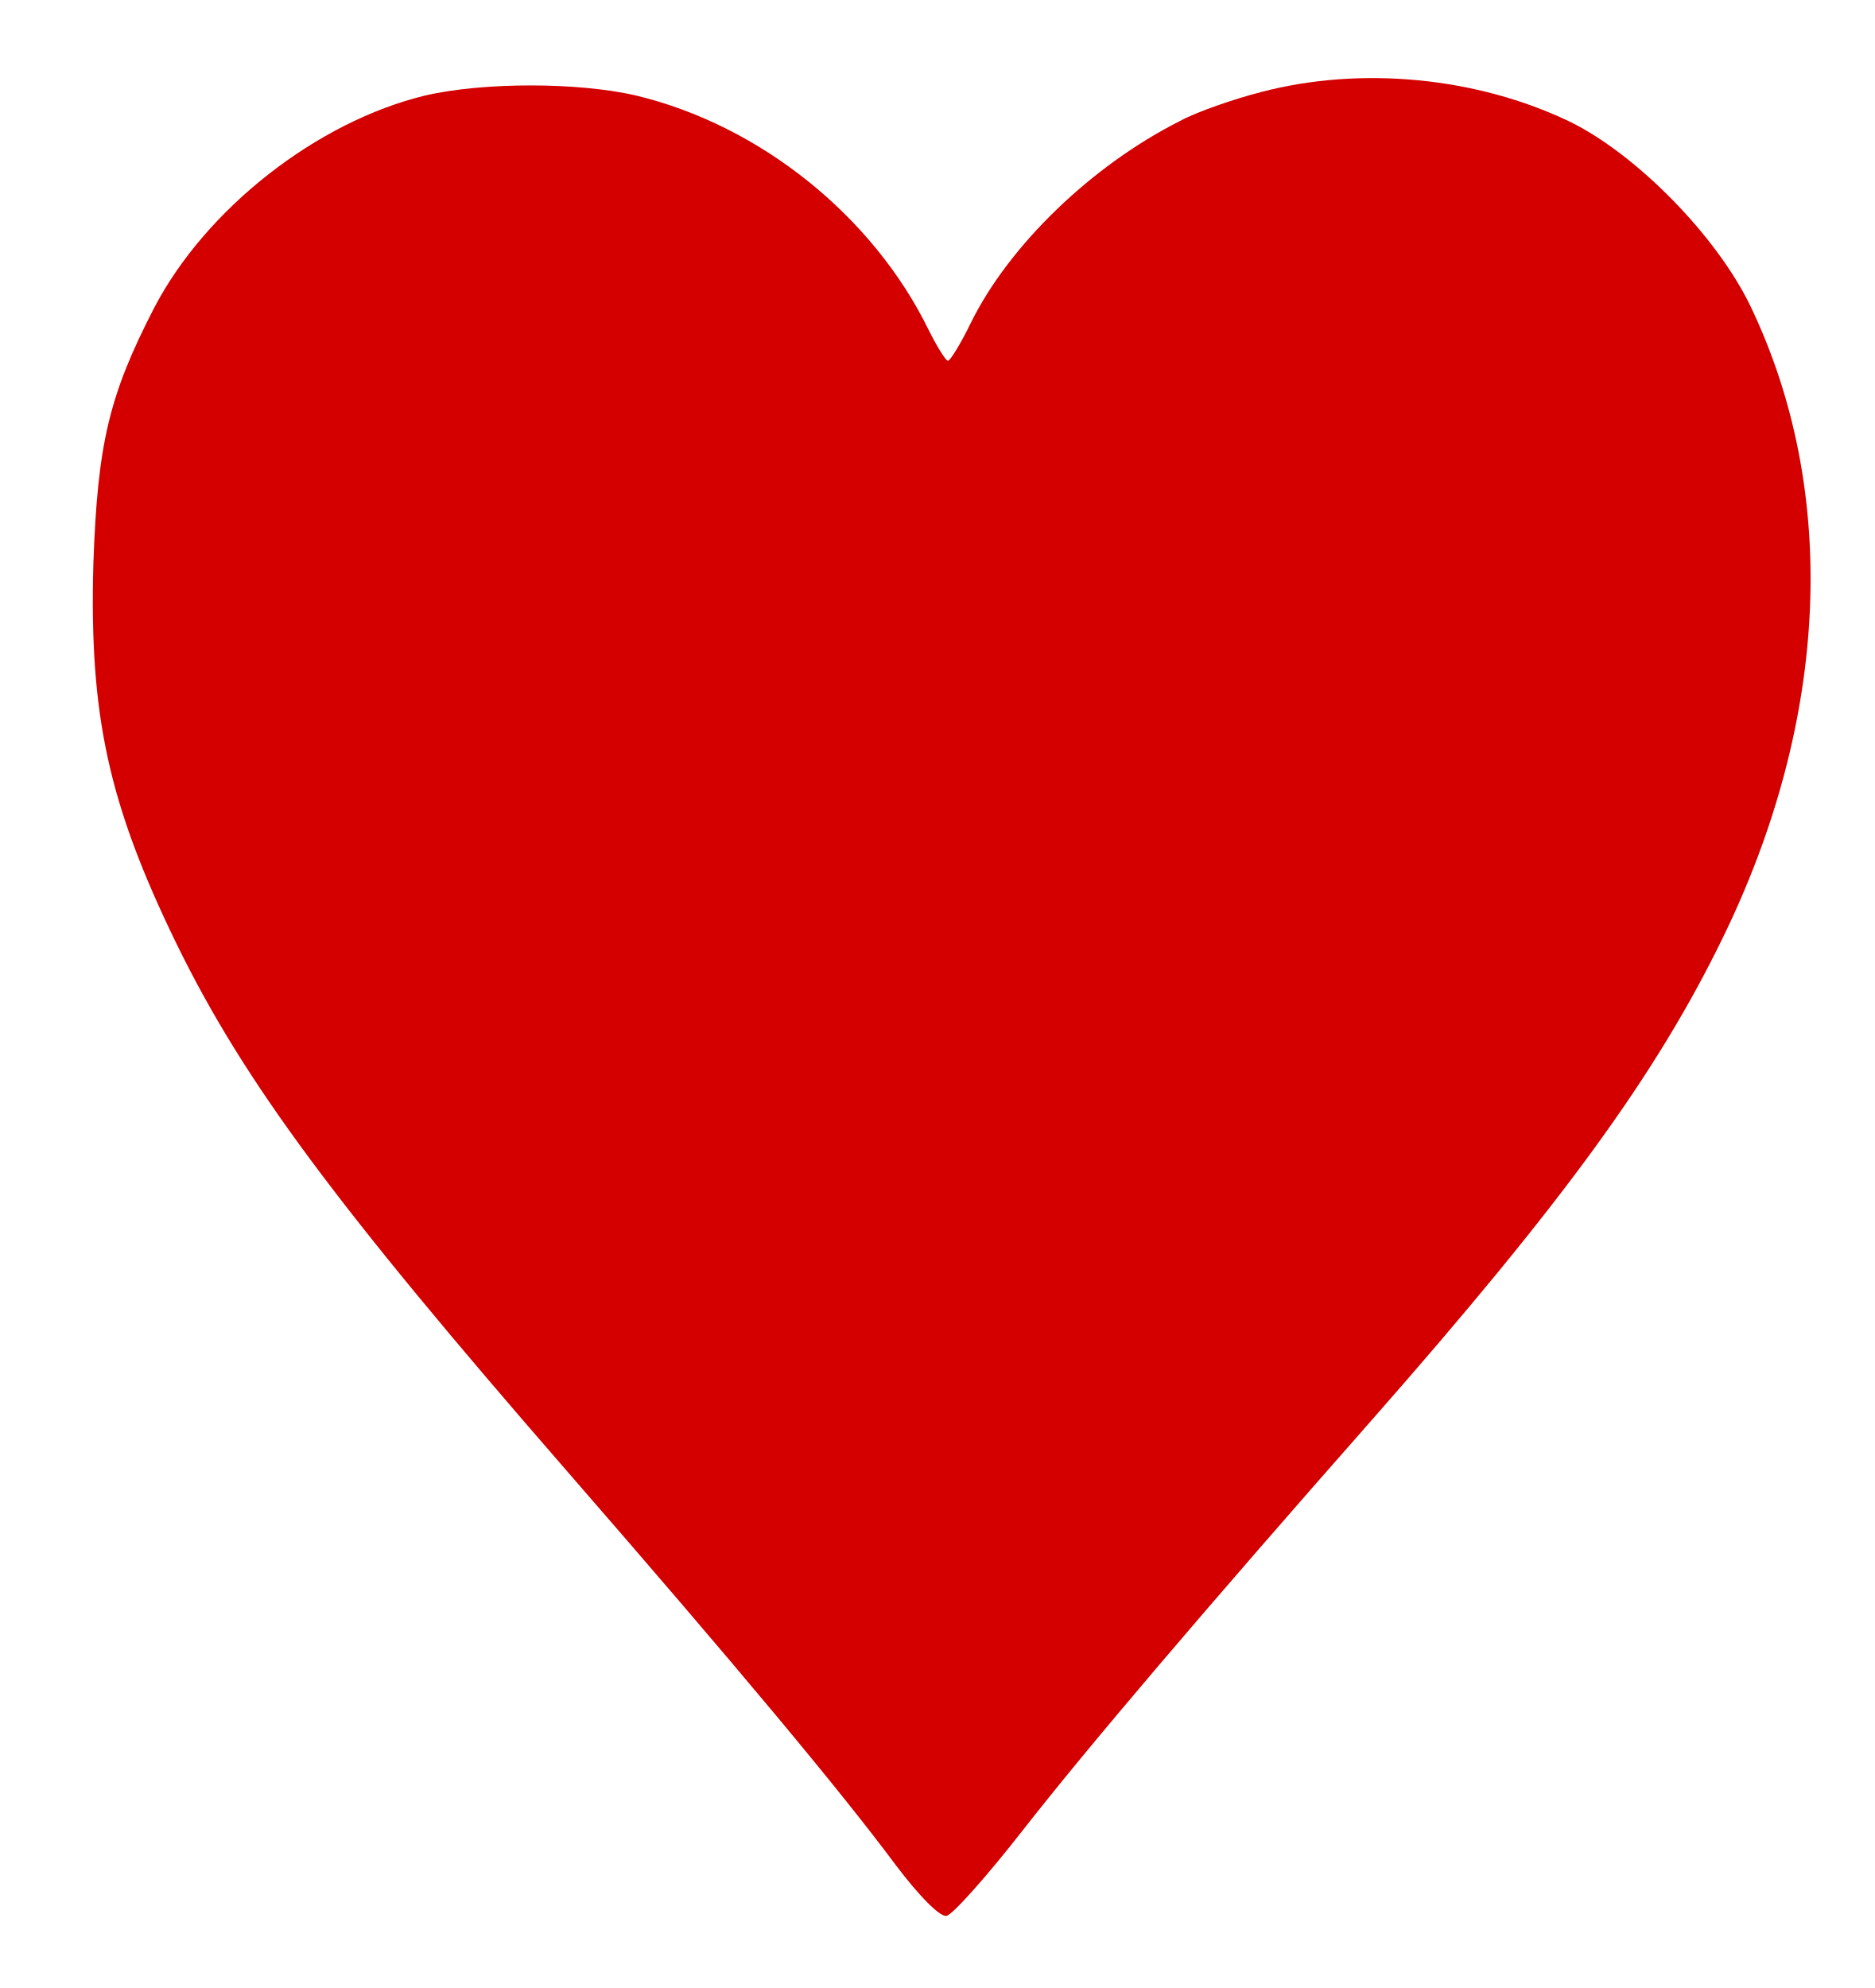
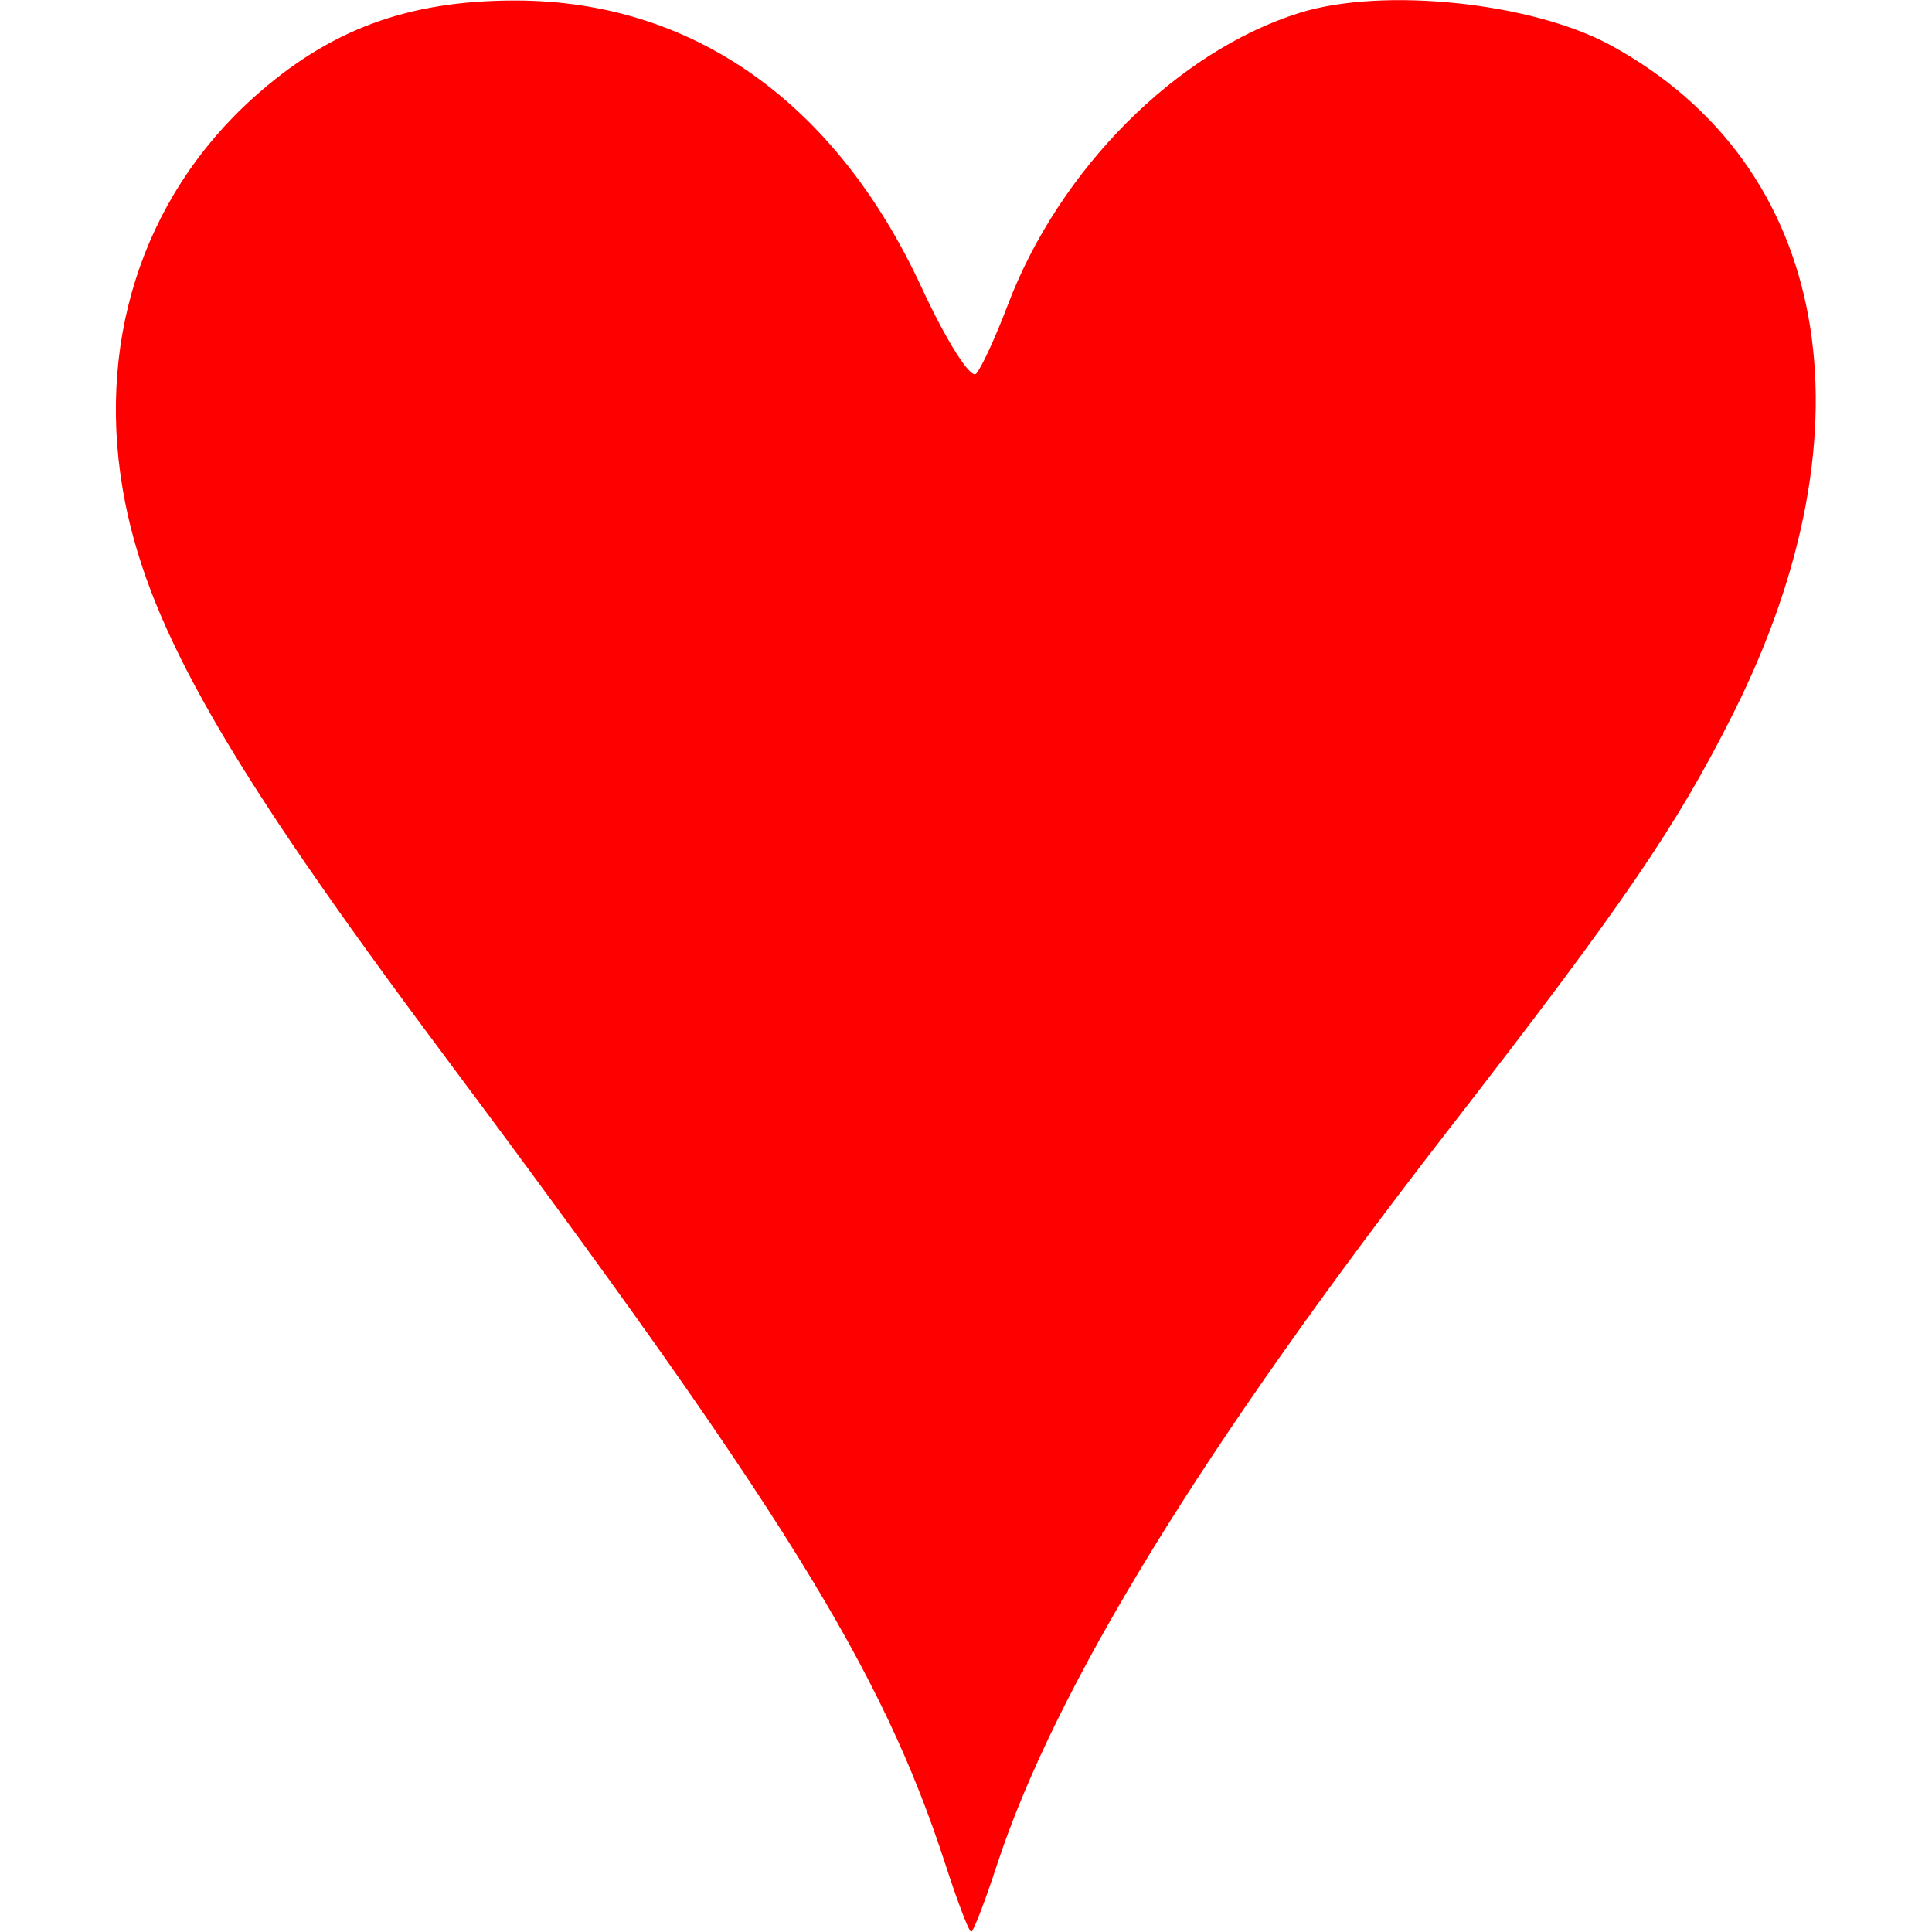
- <svg xmlns="http://www.w3.org/2000/svg" version="1.0" width="265pt" height="281pt" viewBox="0 0 265 281" preserveAspectRatio="xMidYMid meet">
-   <g transform="translate(0,281) scale(0.1,-0.1)" fill="#D40000" stroke="none">
-     <path d="M1783 2680 c-39 -10 -91 -28 -115 -41 -125 -63 -242 -176 -296 -286 -14 -29 -29 -53 -32 -53 -3 0 -15 19 -27 43 -79 162 -239 290 -414 332 -82 19 -216 19 -298 0 -153 -37 -310 -160 -383 -300 -64 -124 -80 -192 -86 -361 -6 -215 21 -340 118 -539 95 -194 224 -368 552 -745 240 -276 386 -451 464 -556 34 -45 63 -74 72 -72 9 2 57 56 107 120 93 119 259 314 496 583 269 306 400 486 494 679 151 309 165 632 39 894 -48 99 -161 214 -255 260 -131 63 -295 79 -436 42z" />
+ <svg xmlns="http://www.w3.org/2000/svg" version="1.1" width="175" height="175" viewBox="10 9.43 128.12 145.58">
+   <g transform="translate(0,-877.3622)">
+     <path style="fill:#ff0000;fill-opacity:1;stroke:none" d="M 72.527,1027.336 C 67.735,1012.549 60.314,1000.586 34.363,965.82 18.536,944.617 12.638,934.363 10.708,924.692 c -2.344,-11.743 1.197,-22.934 9.665,-30.548 5.694,-5.119 11.608,-7.314 19.709,-7.314 13.354,0 24.174,7.645 30.646,21.653 1.853,4.011 3.699,6.919 4.102,6.463 0.403,-0.456 1.467,-2.768 2.365,-5.138 3.89,-10.271 12.754,-19.153 22,-22.047 6.269,-1.962 17.497,-0.794 23.434,2.437 16.528,8.996 20.132,28.661 9.233,50.378 -4.283,8.535 -8.263,14.352 -21.472,31.384 -18.466,23.81 -29.595,41.935 -34.002,55.375 -0.906,2.765 -1.779,5.027 -1.94,5.027 -0.16,0 -1.025,-2.262 -1.921,-5.027 z" />
  </g>
</svg>
